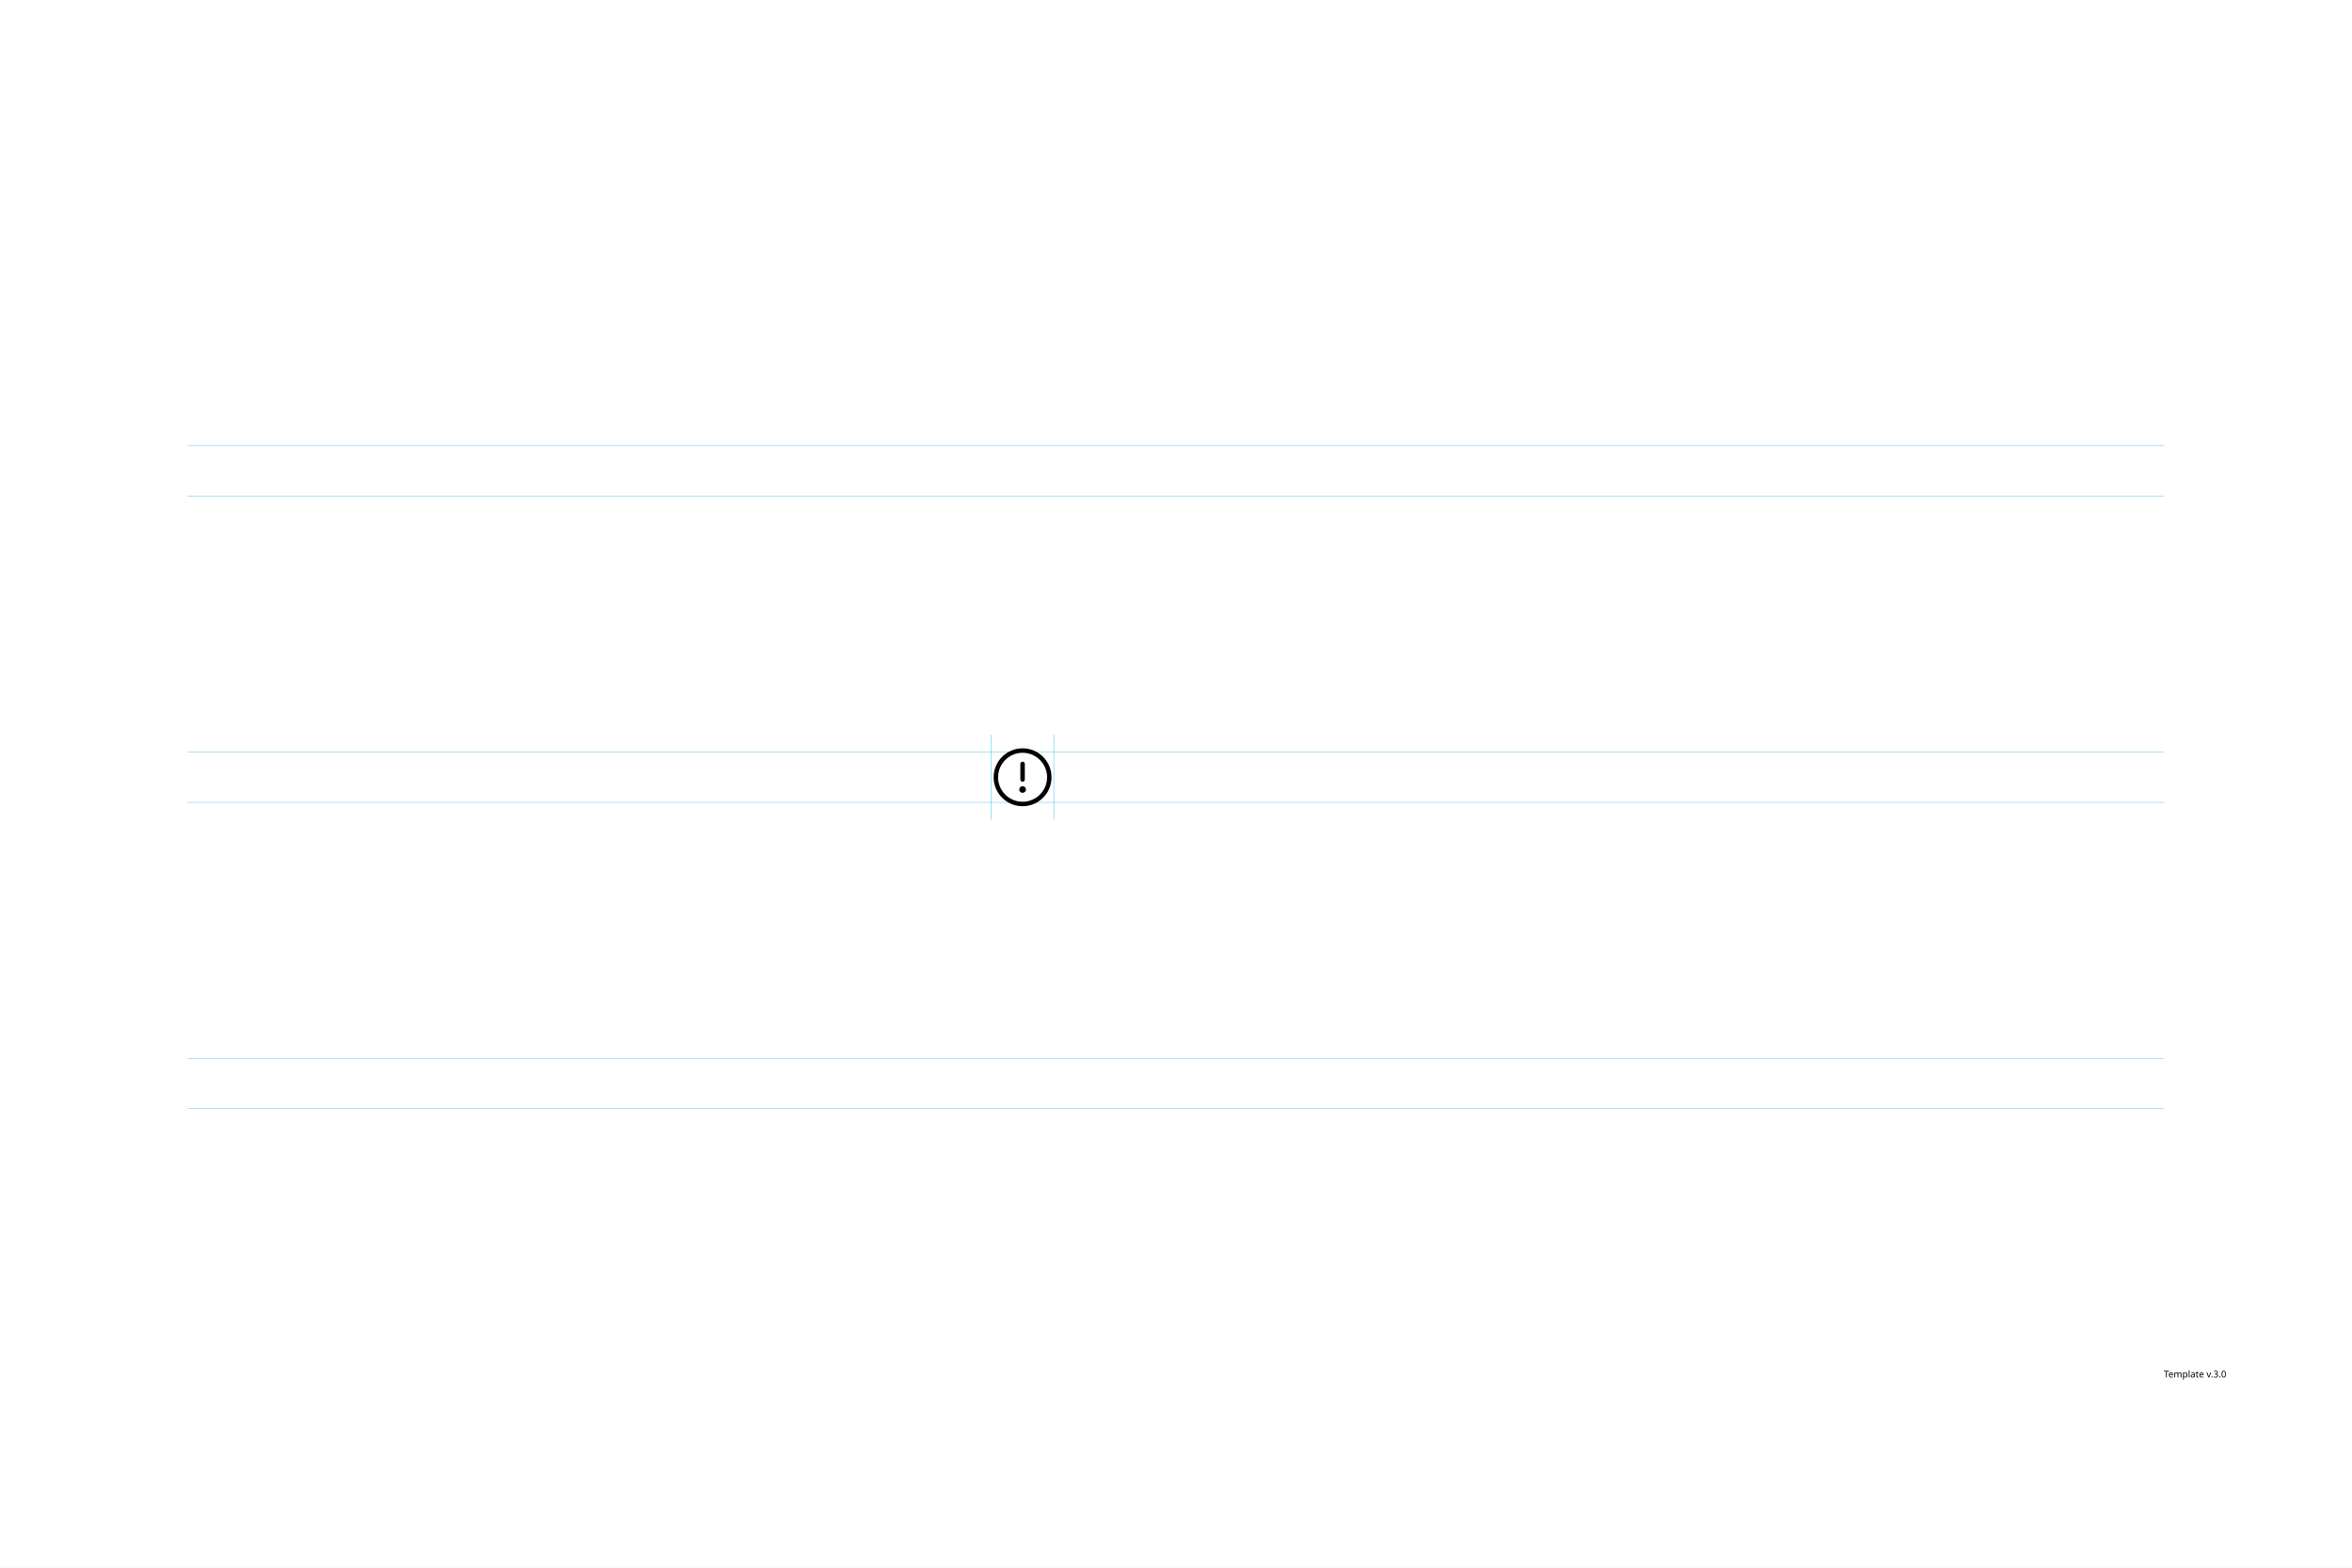
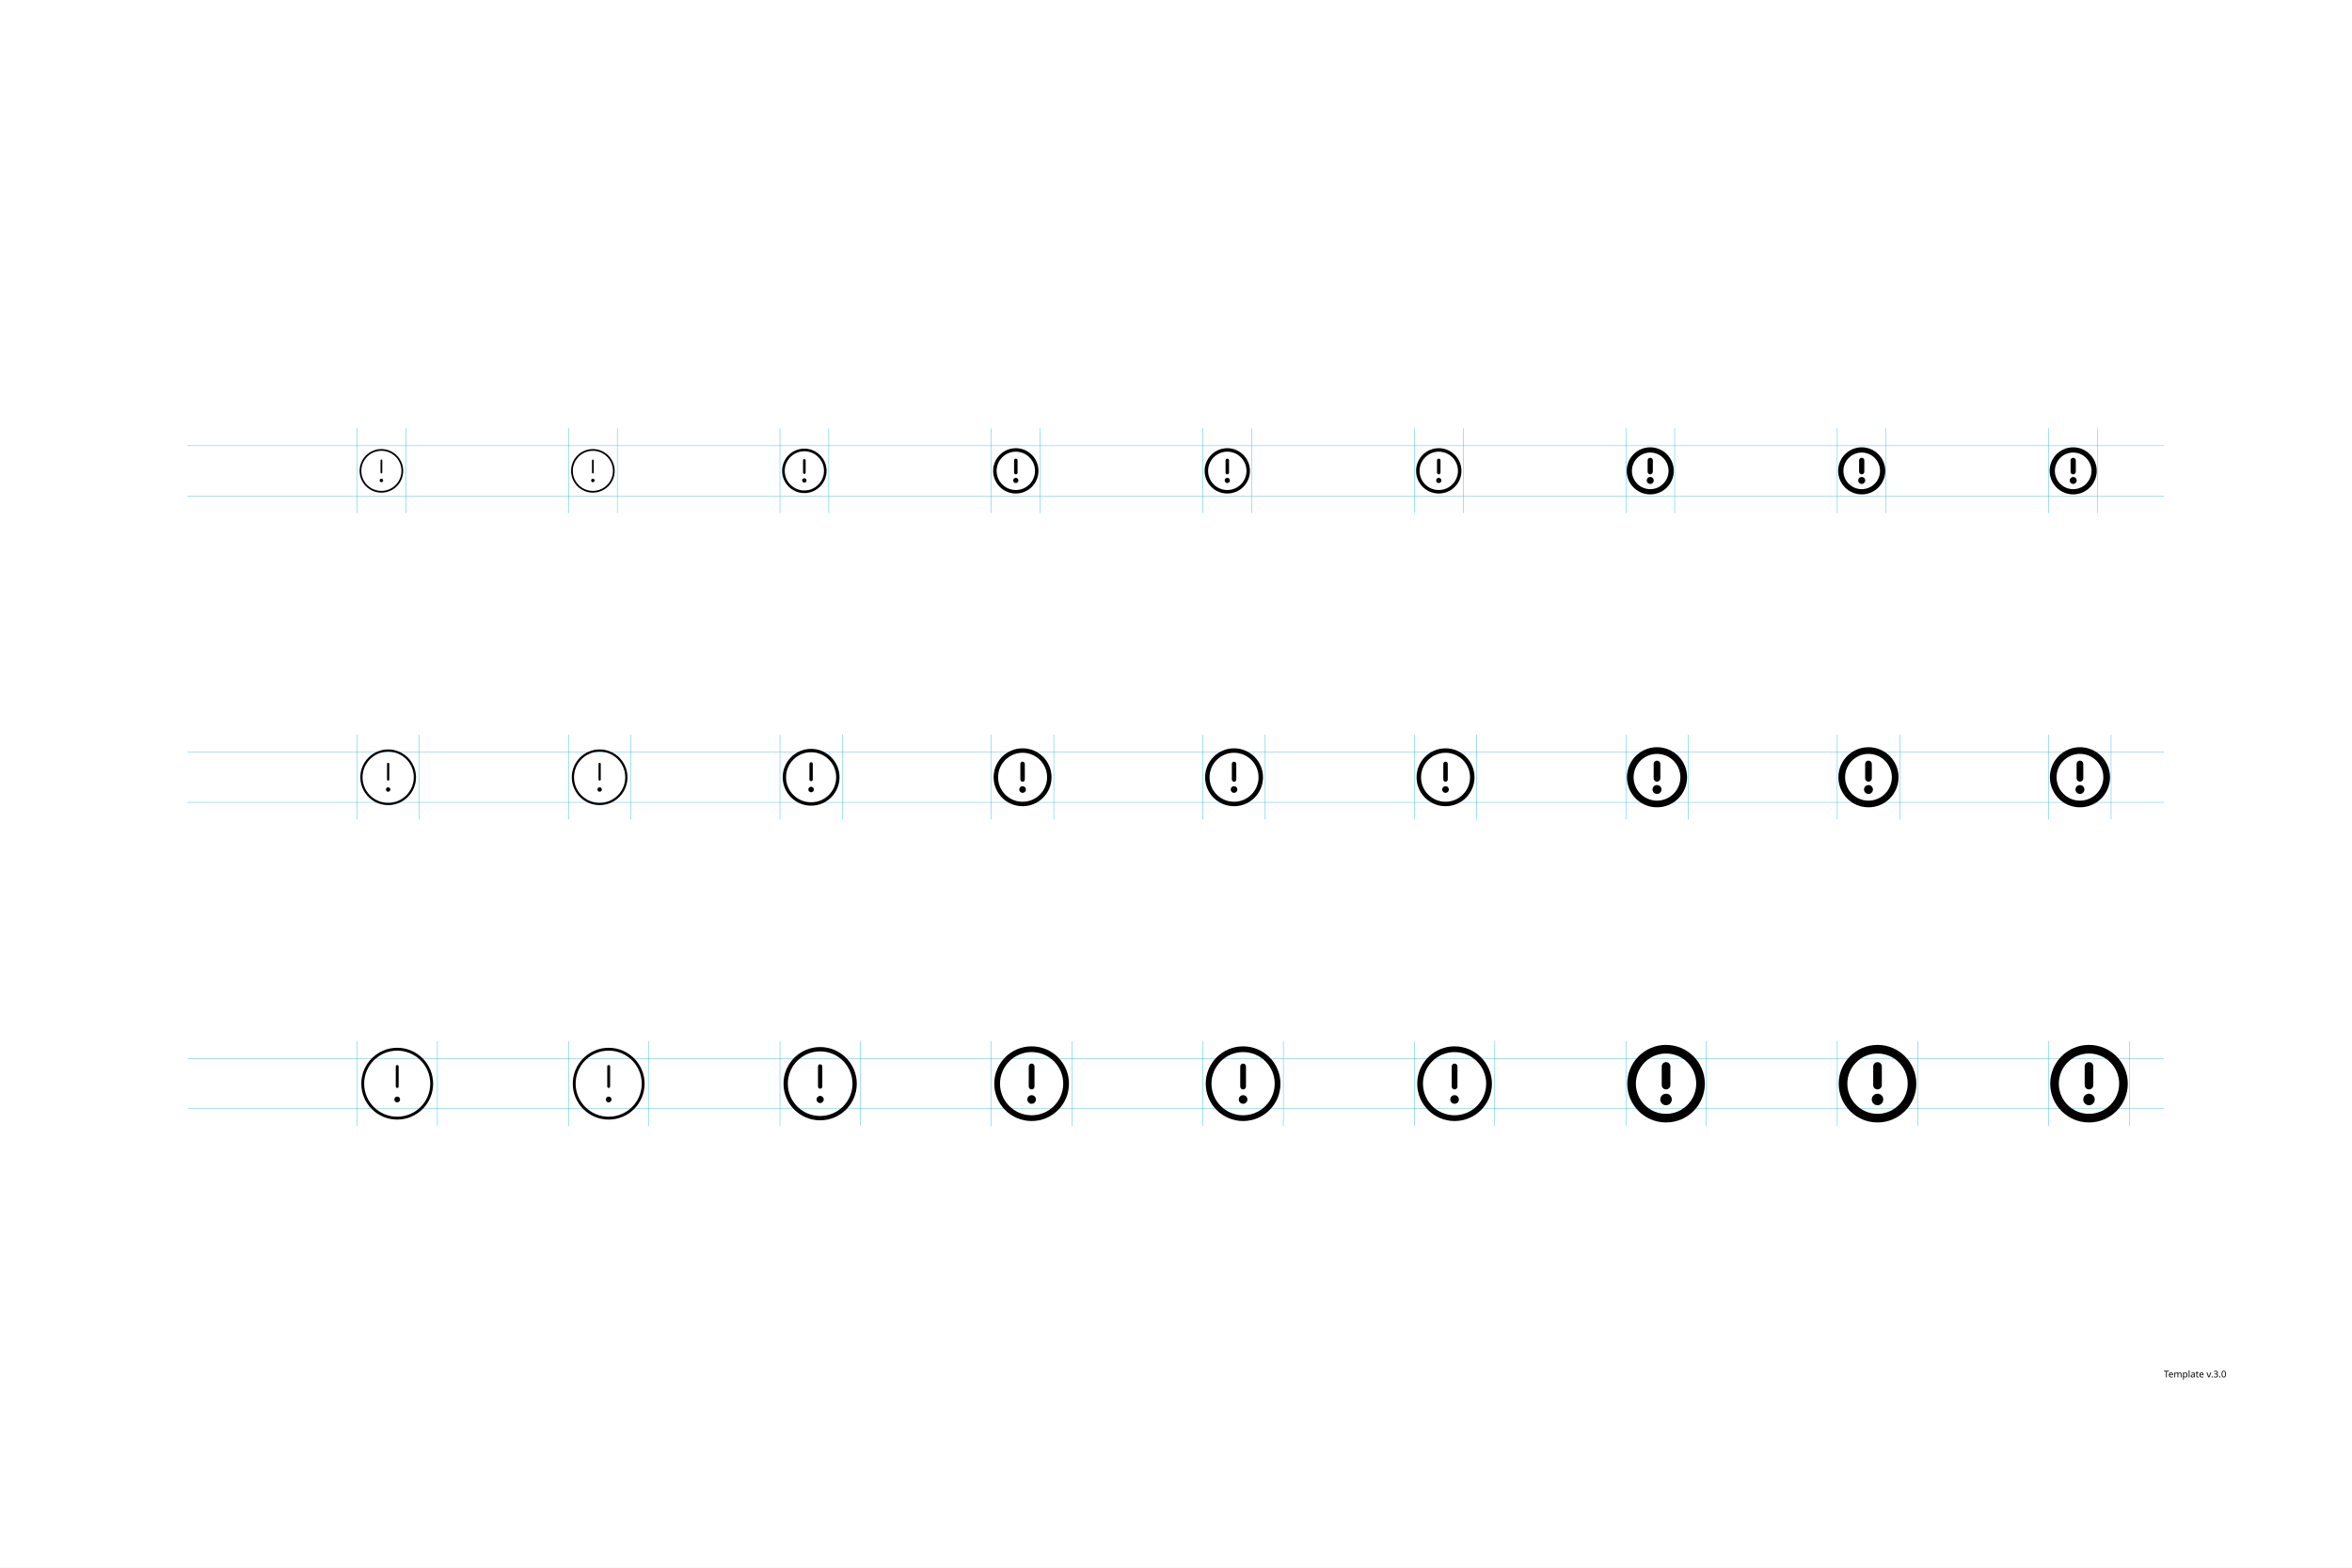
<svg xmlns="http://www.w3.org/2000/svg" version="1.1" width="3300" height="2200">
  <g id="Notes">
    <rect height="2200" id="artboard" style="fill:white;opacity:1" width="3300" x="0" y="0" />
    <text id="template-version" style="stroke:none;fill:black;font-family:sans-serif;font-size:13;" transform="matrix(1 0 0 1 3036 1933)">Template v.3.0</text>
  </g>
  <g id="Guides">
    <line id="Baseline-S" style="fill:none;stroke:#27AAE1;opacity:1;stroke-width:0.5;" x1="263" x2="3036" y1="696.0" y2="696.0" />
    <line id="Capline-S" style="fill:none;stroke:#27AAE1;opacity:1;stroke-width:0.5;" x1="263" x2="3036" y1="625.541" y2="625.541" />
    <line id="Baseline-M" style="fill:none;stroke:#27AAE1;opacity:1;stroke-width:0.5;" x1="263" x2="3036" y1="1126.0" y2="1126.0" />
    <line id="Capline-M" style="fill:none;stroke:#27AAE1;opacity:1;stroke-width:0.5;" x1="263" x2="3036" y1="1055.54" y2="1055.54" />
    <line id="Baseline-L" style="fill:none;stroke:#27AAE1;opacity:1;stroke-width:0.5;" x1="263" x2="3036" y1="1556.0" y2="1556.0" />
    <line id="Capline-L" style="fill:none;stroke:#27AAE1;opacity:1;stroke-width:0.5;" x1="263" x2="3036" y1="1485.54" y2="1485.54" />
-     <line id="left-margin-Regular-M" style="fill:none;stroke:#00AEEF;stroke-width:0.5;opacity:1.0;" x1="1391.000" x2="1391.000" y1="1030.79" y2="1150.12" />
-     <line id="right-margin-Regular-M" style="fill:none;stroke:#00AEEF;stroke-width:0.5;opacity:1.0;" x1="1478.500" x2="1478.500" y1="1030.79" y2="1150.12" />
+     <line id="left-margin-Ultralight-S" style="fill:none;stroke:#00AEEF;stroke-width:0.5;opacity:1.0;" x1="500.870" x2="500.870" y1="601.00" y2="720.00" />
+     <line id="right-margin-Ultralight-S" style="fill:none;stroke:#00AEEF;stroke-width:0.5;opacity:1.0;" x1="569.383" x2="569.383" y1="601.00" y2="720.00" />
+     <line id="left-margin-Ultralight-M" style="fill:none;stroke:#00AEEF;stroke-width:0.5;opacity:1.0;" x1="500.870" x2="500.870" y1="1031.00" y2="1150.00" />
+     <line id="right-margin-Ultralight-M" style="fill:none;stroke:#00AEEF;stroke-width:0.5;opacity:1.0;" x1="588.370" x2="588.370" y1="1031.00" y2="1150.00" />
+     <line id="left-margin-Ultralight-L" style="fill:none;stroke:#00AEEF;stroke-width:0.5;opacity:1.0;" x1="500.870" x2="500.870" y1="1461.00" y2="1580.00" />
+     <line id="right-margin-Ultralight-L" style="fill:none;stroke:#00AEEF;stroke-width:0.5;opacity:1.0;" x1="613.745" x2="613.745" y1="1461.00" y2="1580.00" />
+     <line id="left-margin-Thin-S" style="fill:none;stroke:#00AEEF;stroke-width:0.5;opacity:1.0;" x1="797.580" x2="797.580" y1="601.00" y2="720.00" />
+     <line id="right-margin-Thin-S" style="fill:none;stroke:#00AEEF;stroke-width:0.5;opacity:1.0;" x1="866.093" x2="866.093" y1="601.00" y2="720.00" />
+     <line id="left-margin-Thin-M" style="fill:none;stroke:#00AEEF;stroke-width:0.5;opacity:1.0;" x1="797.580" x2="797.580" y1="1031.00" y2="1150.00" />
+     <line id="right-margin-Thin-M" style="fill:none;stroke:#00AEEF;stroke-width:0.5;opacity:1.0;" x1="885.080" x2="885.080" y1="1031.00" y2="1150.00" />
+     <line id="left-margin-Thin-L" style="fill:none;stroke:#00AEEF;stroke-width:0.5;opacity:1.0;" x1="797.580" x2="797.580" y1="1461.00" y2="1580.00" />
+     <line id="right-margin-Thin-L" style="fill:none;stroke:#00AEEF;stroke-width:0.5;opacity:1.0;" x1="910.455" x2="910.455" y1="1461.00" y2="1580.00" />
+     <line id="left-margin-Light-S" style="fill:none;stroke:#00AEEF;stroke-width:0.5;opacity:1.0;" x1="1094.290" x2="1094.290" y1="601.00" y2="720.00" />
+     <line id="right-margin-Light-S" style="fill:none;stroke:#00AEEF;stroke-width:0.5;opacity:1.0;" x1="1162.803" x2="1162.803" y1="601.00" y2="720.00" />
+     <line id="left-margin-Light-M" style="fill:none;stroke:#00AEEF;stroke-width:0.5;opacity:1.0;" x1="1094.290" x2="1094.290" y1="1031.00" y2="1150.00" />
+     <line id="right-margin-Light-M" style="fill:none;stroke:#00AEEF;stroke-width:0.5;opacity:1.0;" x1="1181.790" x2="1181.790" y1="1031.00" y2="1150.00" />
+     <line id="left-margin-Light-L" style="fill:none;stroke:#00AEEF;stroke-width:0.5;opacity:1.0;" x1="1094.290" x2="1094.290" y1="1461.00" y2="1580.00" />
+     <line id="right-margin-Light-L" style="fill:none;stroke:#00AEEF;stroke-width:0.5;opacity:1.0;" x1="1207.165" x2="1207.165" y1="1461.00" y2="1580.00" />
+     <line id="left-margin-Regular-S" style="fill:none;stroke:#00AEEF;stroke-width:0.5;opacity:1.0;" x1="1391.000" x2="1391.000" y1="601.00" y2="720.00" />
+     <line id="right-margin-Regular-S" style="fill:none;stroke:#00AEEF;stroke-width:0.5;opacity:1.0;" x1="1459.513" x2="1459.513" y1="601.00" y2="720.00" />
+     <line id="left-margin-Regular-M" style="fill:none;stroke:#00AEEF;stroke-width:0.5;opacity:1.0;" x1="1391.000" x2="1391.000" y1="1031.00" y2="1150.00" />
+     <line id="right-margin-Regular-M" style="fill:none;stroke:#00AEEF;stroke-width:0.5;opacity:1.0;" x1="1478.500" x2="1478.500" y1="1031.00" y2="1150.00" />
+     <line id="left-margin-Regular-L" style="fill:none;stroke:#00AEEF;stroke-width:0.5;opacity:1.0;" x1="1391.000" x2="1391.000" y1="1461.00" y2="1580.00" />
+     <line id="right-margin-Regular-L" style="fill:none;stroke:#00AEEF;stroke-width:0.5;opacity:1.0;" x1="1503.875" x2="1503.875" y1="1461.00" y2="1580.00" />
+     <line id="left-margin-Medium-S" style="fill:none;stroke:#00AEEF;stroke-width:0.5;opacity:1.0;" x1="1687.710" x2="1687.710" y1="601.00" y2="720.00" />
+     <line id="right-margin-Medium-S" style="fill:none;stroke:#00AEEF;stroke-width:0.5;opacity:1.0;" x1="1756.223" x2="1756.223" y1="601.00" y2="720.00" />
+     <line id="left-margin-Medium-M" style="fill:none;stroke:#00AEEF;stroke-width:0.5;opacity:1.0;" x1="1687.710" x2="1687.710" y1="1031.00" y2="1150.00" />
+     <line id="right-margin-Medium-M" style="fill:none;stroke:#00AEEF;stroke-width:0.5;opacity:1.0;" x1="1775.210" x2="1775.210" y1="1031.00" y2="1150.00" />
+     <line id="left-margin-Medium-L" style="fill:none;stroke:#00AEEF;stroke-width:0.5;opacity:1.0;" x1="1687.710" x2="1687.710" y1="1461.00" y2="1580.00" />
+     <line id="right-margin-Medium-L" style="fill:none;stroke:#00AEEF;stroke-width:0.5;opacity:1.0;" x1="1800.585" x2="1800.585" y1="1461.00" y2="1580.00" />
+     <line id="left-margin-Semibold-S" style="fill:none;stroke:#00AEEF;stroke-width:0.5;opacity:1.0;" x1="1984.420" x2="1984.420" y1="601.00" y2="720.00" />
+     <line id="right-margin-Semibold-S" style="fill:none;stroke:#00AEEF;stroke-width:0.5;opacity:1.0;" x1="2052.932" x2="2052.932" y1="601.00" y2="720.00" />
+     <line id="left-margin-Semibold-M" style="fill:none;stroke:#00AEEF;stroke-width:0.5;opacity:1.0;" x1="1984.420" x2="1984.420" y1="1031.00" y2="1150.00" />
+     <line id="right-margin-Semibold-M" style="fill:none;stroke:#00AEEF;stroke-width:0.5;opacity:1.0;" x1="2071.920" x2="2071.920" y1="1031.00" y2="1150.00" />
+     <line id="left-margin-Semibold-L" style="fill:none;stroke:#00AEEF;stroke-width:0.5;opacity:1.0;" x1="1984.420" x2="1984.420" y1="1461.00" y2="1580.00" />
+     <line id="right-margin-Semibold-L" style="fill:none;stroke:#00AEEF;stroke-width:0.5;opacity:1.0;" x1="2097.295" x2="2097.295" y1="1461.00" y2="1580.00" />
+     <line id="left-margin-Bold-S" style="fill:none;stroke:#00AEEF;stroke-width:0.5;opacity:1.0;" x1="2281.130" x2="2281.130" y1="601.00" y2="720.00" />
+     <line id="right-margin-Bold-S" style="fill:none;stroke:#00AEEF;stroke-width:0.5;opacity:1.0;" x1="2349.642" x2="2349.642" y1="601.00" y2="720.00" />
+     <line id="left-margin-Bold-M" style="fill:none;stroke:#00AEEF;stroke-width:0.5;opacity:1.0;" x1="2281.130" x2="2281.130" y1="1031.00" y2="1150.00" />
+     <line id="right-margin-Bold-M" style="fill:none;stroke:#00AEEF;stroke-width:0.5;opacity:1.0;" x1="2368.630" x2="2368.630" y1="1031.00" y2="1150.00" />
+     <line id="left-margin-Bold-L" style="fill:none;stroke:#00AEEF;stroke-width:0.5;opacity:1.0;" x1="2281.130" x2="2281.130" y1="1461.00" y2="1580.00" />
+     <line id="right-margin-Bold-L" style="fill:none;stroke:#00AEEF;stroke-width:0.5;opacity:1.0;" x1="2394.005" x2="2394.005" y1="1461.00" y2="1580.00" />
+     <line id="left-margin-Heavy-S" style="fill:none;stroke:#00AEEF;stroke-width:0.5;opacity:1.0;" x1="2577.840" x2="2577.840" y1="601.00" y2="720.00" />
+     <line id="right-margin-Heavy-S" style="fill:none;stroke:#00AEEF;stroke-width:0.5;opacity:1.0;" x1="2646.352" x2="2646.352" y1="601.00" y2="720.00" />
+     <line id="left-margin-Heavy-M" style="fill:none;stroke:#00AEEF;stroke-width:0.5;opacity:1.0;" x1="2577.840" x2="2577.840" y1="1031.00" y2="1150.00" />
+     <line id="right-margin-Heavy-M" style="fill:none;stroke:#00AEEF;stroke-width:0.5;opacity:1.0;" x1="2665.340" x2="2665.340" y1="1031.00" y2="1150.00" />
+     <line id="left-margin-Heavy-L" style="fill:none;stroke:#00AEEF;stroke-width:0.5;opacity:1.0;" x1="2577.840" x2="2577.840" y1="1461.00" y2="1580.00" />
+     <line id="right-margin-Heavy-L" style="fill:none;stroke:#00AEEF;stroke-width:0.5;opacity:1.0;" x1="2690.715" x2="2690.715" y1="1461.00" y2="1580.00" />
+     <line id="left-margin-Black-S" style="fill:none;stroke:#00AEEF;stroke-width:0.5;opacity:1.0;" x1="2874.550" x2="2874.550" y1="601.00" y2="720.00" />
+     <line id="right-margin-Black-S" style="fill:none;stroke:#00AEEF;stroke-width:0.5;opacity:1.0;" x1="2943.062" x2="2943.062" y1="601.00" y2="720.00" />
+     <line id="left-margin-Black-M" style="fill:none;stroke:#00AEEF;stroke-width:0.5;opacity:1.0;" x1="2874.550" x2="2874.550" y1="1031.00" y2="1150.00" />
+     <line id="right-margin-Black-M" style="fill:none;stroke:#00AEEF;stroke-width:0.5;opacity:1.0;" x1="2962.050" x2="2962.050" y1="1031.00" y2="1150.00" />
+     <line id="left-margin-Black-L" style="fill:none;stroke:#00AEEF;stroke-width:0.5;opacity:1.0;" x1="2874.550" x2="2874.550" y1="1461.00" y2="1580.00" />
+     <line id="right-margin-Black-L" style="fill:none;stroke:#00AEEF;stroke-width:0.5;opacity:1.0;" x1="2987.425" x2="2987.425" y1="1461.00" y2="1580.00" />
  </g>
  <g id="Symbols">
-     <g id="Regular-M" transform="matrix(1 0 0 1 1391.0 1126.0)">
+     <g id="Ultralight-S" transform="matrix(1 0 0 1 500.870 696.0)">
+       <path d="M 34.256,-65.816 A 30.586,30.586 0 1,0 64.842,-35.23 A 30.62,30.62 0 0,0 34.256,-65.816 Z m 0,58.725 a 28.139,28.139 0 1,1 28.139,-28.139 A 28.17,28.17 0 0,1 34.256,-7.091 Z m -1.223,-25.692 L 33.033,-49.911 a 1.223,1.223 0 0,1 2.447,0 l 0,17.128 a 1.223,1.223 0 0,1 -2.447,0 Z m 3.67,11.011 a 2.447,2.447 0 1,1 -2.447,-2.447 A 2.447,2.447 0 0,1 36.703,-21.772 Z" />
+     </g>
+     <g id="Ultralight-M" transform="matrix(1 0 0 1 500.870 1126.0)">
+       <path d="M 43.75,-74.293 A 39.062,39.062 0 1,0 82.812,-35.23 A 39.105,39.105 0 0,0 43.75,-74.293 Z m 0,75 a 35.938,35.938 0 1,1 35.938,-35.938 A 35.977,35.977 0 0,1 43.75,0.708 Z m -1.562,-32.812 L 42.188,-53.98 a 1.562,1.562 0 0,1 3.125,0 l 0,21.875 a 1.562,1.562 0 0,1 -3.125,0 Z m 4.688,14.062 a 3.125,3.125 0 1,1 -3.125,-3.125 A 3.125,3.125 0 0,1 46.875,-18.043 Z" />
+     </g>
+     <g id="Ultralight-L" transform="matrix(1 0 0 1 500.870 1556.0)">
+       <path d="M 56.438,-85.621 A 50.391,50.391 0 1,0 106.828,-35.23 A 50.446,50.446 0 0,0 56.438,-85.621 Z m 0,96.75 a 46.359,46.359 0 1,1 46.359,-46.359 A 46.41,46.41 0 0,1 56.438,11.129 Z m -2.016,-42.328 L 54.422,-59.417 a 2.016,2.016 0 0,1 4.031,0 l 0,28.219 a 2.016,2.016 0 0,1 -4.031,0 Z m 6.047,18.141 a 4.031,4.031 0 1,1 -4.031,-4.031 A 4.031,4.031 0 0,1 60.469,-13.058 Z" />
+     </g>
+     <g id="Thin-S" transform="matrix(1 0 0 1 797.580 696.0)">
+       <path d="M 34.256,-65.816 A 30.586,30.586 0 1,0 64.842,-35.23 A 30.62,30.62 0 0,0 34.256,-65.816 Z m 0,58.725 a 28.139,28.139 0 1,1 28.139,-28.139 A 28.17,28.17 0 0,1 34.256,-7.091 Z m -1.223,-25.692 L 33.033,-49.911 a 1.223,1.223 0 0,1 2.447,0 l 0,17.128 a 1.223,1.223 0 0,1 -2.447,0 Z m 3.67,11.011 a 2.447,2.447 0 1,1 -2.447,-2.447 A 2.447,2.447 0 0,1 36.703,-21.772 Z" />
+     </g>
+     <g id="Thin-M" transform="matrix(1 0 0 1 797.580 1126.0)">
+       <path d="M 43.75,-74.293 A 39.062,39.062 0 1,0 82.812,-35.23 A 39.105,39.105 0 0,0 43.75,-74.293 Z m 0,75 a 35.938,35.938 0 1,1 35.938,-35.938 A 35.977,35.977 0 0,1 43.75,0.708 Z m -1.562,-32.812 L 42.188,-53.98 a 1.562,1.562 0 0,1 3.125,0 l 0,21.875 a 1.562,1.562 0 0,1 -3.125,0 Z m 4.688,14.062 a 3.125,3.125 0 1,1 -3.125,-3.125 A 3.125,3.125 0 0,1 46.875,-18.043 Z" />
+     </g>
+     <g id="Thin-L" transform="matrix(1 0 0 1 797.580 1556.0)">
+       <path d="M 56.438,-85.621 A 50.391,50.391 0 1,0 106.828,-35.23 A 50.446,50.446 0 0,0 56.438,-85.621 Z m 0,96.75 a 46.359,46.359 0 1,1 46.359,-46.359 A 46.41,46.41 0 0,1 56.438,11.129 Z m -2.016,-42.328 L 54.422,-59.417 a 2.016,2.016 0 0,1 4.031,0 l 0,28.219 a 2.016,2.016 0 0,1 -4.031,0 Z m 6.047,18.141 a 4.031,4.031 0 1,1 -4.031,-4.031 A 4.031,4.031 0 0,1 60.469,-13.058 Z" />
+     </g>
+     <g id="Light-S" transform="matrix(1 0 0 1 1094.290 696.0)">
+       <path d="M 34.256,-66.428 A 31.198,31.198 0 1,0 65.454,-35.23 A 31.234,31.234 0 0,0 34.256,-66.428 Z m 0,58.725 a 27.527,27.527 0 1,1 27.527,-27.527 A 27.558,27.558 0 0,1 34.256,-7.703 Z m -1.835,-25.08 L 32.421,-49.911 a 1.835,1.835 0 0,1 3.67,0 l 0,17.128 a 1.835,1.835 0 0,1 -3.67,0 Z m 4.894,11.011 a 3.059,3.059 0 1,1 -3.059,-3.059 A 3.059,3.059 0 0,1 37.315,-21.772 Z" />
+     </g>
+     <g id="Light-M" transform="matrix(1 0 0 1 1094.290 1126.0)">
+       <path d="M 43.75,-75.074 A 39.844,39.844 0 1,0 83.594,-35.23 A 39.891,39.891 0 0,0 43.75,-75.074 Z m 0,75 a 35.156,35.156 0 1,1 35.156,-35.156 A 35.195,35.195 0 0,1 43.75,-0.074 Z m -2.344,-32.031 L 41.406,-53.98 a 2.344,2.344 0 0,1 4.688,0 l 0,21.875 a 2.344,2.344 0 0,1 -4.688,0 Z m 6.25,14.062 a 3.906,3.906 0 1,1 -3.906,-3.906 A 3.906,3.906 0 0,1 47.656,-18.043 Z" />
+     </g>
+     <g id="Light-L" transform="matrix(1 0 0 1 1094.290 1556.0)">
+       <path d="M 56.438,-86.628 A 51.398,51.398 0 1,0 107.836,-35.23 A 51.459,51.459 0 0,0 56.438,-86.628 Z m 0,96.75 a 45.352,45.352 0 1,1 45.352,-45.352 A 45.402,45.402 0 0,1 56.438,10.122 Z m -3.023,-41.32 L 53.414,-59.417 a 3.023,3.023 0 0,1 6.047,0 l 0,28.219 a 3.023,3.023 0 0,1 -6.047,0 Z m 8.062,18.141 a 5.039,5.039 0 1,1 -5.039,-5.039 A 5.039,5.039 0 0,1 61.477,-13.058 Z" />
+     </g>
+     <g id="Regular-S" transform="matrix(1 0 0 1 1391.000 696.0)">
+       <path d="M 34.256,-67.039 A 31.809,31.809 0 1,0 66.066,-35.23 A 31.843,31.843 0 0,0 34.256,-67.039 Z m 0,58.725 a 26.916,26.916 0 1,1 26.916,-26.916 A 26.946,26.946 0 0,1 34.256,-8.314 Z m -2.447,-24.469 L 31.809,-49.911 a 2.447,2.447 0 0,1 4.894,0 l 0,17.128 a 2.447,2.447 0 0,1 -4.894,0 Z m 6.117,11.011 a 3.67,3.67 0 1,1 -3.67,-3.67 A 3.67,3.67 0 0,1 37.927,-21.772 Z" />
+     </g>
+     <g id="Regular-M" transform="matrix(1 0 0 1 1391.000 1126.0)">
      <path d="M 43.75,-75.855 A 40.625,40.625 0 1,0 84.375,-35.23 A 40.668,40.668 0 0,0 43.75,-75.855 Z m 0,75 a 34.375,34.375 0 1,1 34.375,-34.375 A 34.414,34.414 0 0,1 43.75,-0.855 Z m -3.125,-31.25 L 40.625,-53.98 a 3.125,3.125 0 0,1 6.25,0 l 0,21.875 a 3.125,3.125 0 0,1 -6.25,0 Z m 7.812,14.062 a 4.688,4.688 0 1,1 -4.688,-4.688 A 4.688,4.688 0 0,1 48.438,-18.043 Z" />
+     </g>
+     <g id="Regular-L" transform="matrix(1 0 0 1 1391.000 1556.0)">
+       <path d="M 56.438,-87.636 A 52.406,52.406 0 1,0 108.844,-35.23 A 52.462,52.462 0 0,0 56.438,-87.636 Z m 0,96.75 a 44.344,44.344 0 1,1 44.344,-44.344 A 44.394,44.394 0 0,1 56.438,9.114 Z m -4.031,-40.312 L 52.406,-59.417 a 4.031,4.031 0 0,1 8.062,0 l 0,28.219 a 4.031,4.031 0 0,1 -8.062,0 Z m 10.078,18.141 a 6.047,6.047 0 1,1 -6.047,-6.047 A 6.047,6.047 0 0,1 62.484,-13.058 Z" />
+     </g>
+     <g id="Medium-S" transform="matrix(1 0 0 1 1687.710 696.0)">
+       <path d="M 34.256,-67.039 A 31.809,31.809 0 1,0 66.066,-35.23 A 31.843,31.843 0 0,0 34.256,-67.039 Z m 0,58.725 a 26.916,26.916 0 1,1 26.916,-26.916 A 26.946,26.946 0 0,1 34.256,-8.314 Z m -2.447,-24.469 L 31.809,-49.911 a 2.447,2.447 0 0,1 4.894,0 l 0,17.128 a 2.447,2.447 0 0,1 -4.894,0 Z m 6.117,11.011 a 3.67,3.67 0 1,1 -3.67,-3.67 A 3.67,3.67 0 0,1 37.927,-21.772 Z" />
+     </g>
+     <g id="Medium-M" transform="matrix(1 0 0 1 1687.710 1126.0)">
+       <path d="M 43.75,-75.855 A 40.625,40.625 0 1,0 84.375,-35.23 A 40.668,40.668 0 0,0 43.75,-75.855 Z m 0,75 a 34.375,34.375 0 1,1 34.375,-34.375 A 34.414,34.414 0 0,1 43.75,-0.855 Z m -3.125,-31.25 L 40.625,-53.98 a 3.125,3.125 0 0,1 6.25,0 l 0,21.875 a 3.125,3.125 0 0,1 -6.25,0 Z m 7.812,14.062 a 4.688,4.688 0 1,1 -4.688,-4.688 A 4.688,4.688 0 0,1 48.438,-18.043 Z" />
+     </g>
+     <g id="Medium-L" transform="matrix(1 0 0 1 1687.710 1556.0)">
+       <path d="M 56.438,-87.636 A 52.406,52.406 0 1,0 108.844,-35.23 A 52.462,52.462 0 0,0 56.438,-87.636 Z m 0,96.75 a 44.344,44.344 0 1,1 44.344,-44.344 A 44.394,44.394 0 0,1 56.438,9.114 Z m -4.031,-40.312 L 52.406,-59.417 a 4.031,4.031 0 0,1 8.062,0 l 0,28.219 a 4.031,4.031 0 0,1 -8.062,0 Z m 10.078,18.141 a 6.047,6.047 0 1,1 -6.047,-6.047 A 6.047,6.047 0 0,1 62.484,-13.058 Z" />
+     </g>
+     <g id="Semibold-S" transform="matrix(1 0 0 1 1984.420 696.0)">
+       <path d="M 34.256,-67.039 A 31.809,31.809 0 1,0 66.066,-35.23 A 31.843,31.843 0 0,0 34.256,-67.039 Z m 0,58.725 a 26.916,26.916 0 1,1 26.916,-26.916 A 26.946,26.946 0 0,1 34.256,-8.314 Z m -2.447,-24.469 L 31.809,-49.911 a 2.447,2.447 0 0,1 4.894,0 l 0,17.128 a 2.447,2.447 0 0,1 -4.894,0 Z m 6.117,11.011 a 3.67,3.67 0 1,1 -3.67,-3.67 A 3.67,3.67 0 0,1 37.927,-21.772 Z" />
+     </g>
+     <g id="Semibold-M" transform="matrix(1 0 0 1 1984.420 1126.0)">
+       <path d="M 43.75,-75.855 A 40.625,40.625 0 1,0 84.375,-35.23 A 40.668,40.668 0 0,0 43.75,-75.855 Z m 0,75 a 34.375,34.375 0 1,1 34.375,-34.375 A 34.414,34.414 0 0,1 43.75,-0.855 Z m -3.125,-31.25 L 40.625,-53.98 a 3.125,3.125 0 0,1 6.25,0 l 0,21.875 a 3.125,3.125 0 0,1 -6.25,0 Z m 7.812,14.062 a 4.688,4.688 0 1,1 -4.688,-4.688 A 4.688,4.688 0 0,1 48.438,-18.043 Z" />
+     </g>
+     <g id="Semibold-L" transform="matrix(1 0 0 1 1984.420 1556.0)">
+       <path d="M 56.438,-87.636 A 52.406,52.406 0 1,0 108.844,-35.23 A 52.462,52.462 0 0,0 56.438,-87.636 Z m 0,96.75 a 44.344,44.344 0 1,1 44.344,-44.344 A 44.394,44.394 0 0,1 56.438,9.114 Z m -4.031,-40.312 L 52.406,-59.417 a 4.031,4.031 0 0,1 8.062,0 l 0,28.219 a 4.031,4.031 0 0,1 -8.062,0 Z m 10.078,18.141 a 6.047,6.047 0 1,1 -6.047,-6.047 A 6.047,6.047 0 0,1 62.484,-13.058 Z" />
+     </g>
+     <g id="Bold-S" transform="matrix(1 0 0 1 2281.130 696.0)">
+       <path d="M 34.256,-68.263 A 33.033,33.033 0 1,0 67.289,-35.23 A 33.069,33.069 0 0,0 34.256,-68.263 Z m 0,58.725 a 25.692,25.692 0 1,1 25.692,-25.692 A 25.72,25.72 0 0,1 34.256,-9.538 Z m -3.67,-24.469 L 30.586,-49.911 a 3.67,3.67 0 0,1 7.341,0 l 0,15.905 a 3.67,3.67 0 0,1 -7.341,0 Z m 8.564,12.234 a 4.894,4.894 0 1,1 -4.894,-4.894 A 4.894,4.894 0 0,1 39.15,-21.772 Z" />
+     </g>
+     <g id="Bold-M" transform="matrix(1 0 0 1 2281.130 1126.0)">
+       <path d="M 43.75,-77.418 A 42.188,42.188 0 1,0 85.938,-35.23 A 42.234,42.234 0 0,0 43.75,-77.418 Z m 0,75 a 32.812,32.812 0 1,1 32.812,-32.812 A 32.848,32.848 0 0,1 43.75,-2.417 Z m -4.688,-31.25 L 39.062,-53.98 a 4.688,4.688 0 0,1 9.375,0 l 0,20.312 a 4.688,4.688 0 0,1 -9.375,0 Z m 10.938,15.625 a 6.25,6.25 0 1,1 -6.25,-6.25 A 6.25,6.25 0 0,1 50,-18.043 Z" />
+     </g>
+     <g id="Bold-L" transform="matrix(1 0 0 1 2281.130 1556.0)">
+       <path d="M 56.438,-89.652 A 54.422,54.422 0 1,0 110.859,-35.23 A 54.482,54.482 0 0,0 56.438,-89.652 Z m 0,96.75 a 42.328,42.328 0 1,1 42.328,-42.328 A 42.373,42.373 0 0,1 56.438,7.098 Z m -6.047,-40.312 L 50.391,-59.417 a 6.047,6.047 0 0,1 12.094,0 l 0,26.203 a 6.047,6.047 0 0,1 -12.094,0 Z m 14.109,20.156 a 8.062,8.062 0 1,1 -8.062,-8.062 A 8.062,8.062 0 0,1 64.5,-13.058 Z" />
+     </g>
+     <g id="Heavy-S" transform="matrix(1 0 0 1 2577.840 696.0)">
+       <path d="M 34.256,-68.263 A 33.033,33.033 0 1,0 67.289,-35.23 A 33.069,33.069 0 0,0 34.256,-68.263 Z m 0,58.725 a 25.692,25.692 0 1,1 25.692,-25.692 A 25.72,25.72 0 0,1 34.256,-9.538 Z m -3.67,-24.469 L 30.586,-49.911 a 3.67,3.67 0 0,1 7.341,0 l 0,15.905 a 3.67,3.67 0 0,1 -7.341,0 Z m 8.564,12.234 a 4.894,4.894 0 1,1 -4.894,-4.894 A 4.894,4.894 0 0,1 39.15,-21.772 Z" />
+     </g>
+     <g id="Heavy-M" transform="matrix(1 0 0 1 2577.840 1126.0)">
+       <path d="M 43.75,-77.418 A 42.188,42.188 0 1,0 85.938,-35.23 A 42.234,42.234 0 0,0 43.75,-77.418 Z m 0,75 a 32.812,32.812 0 1,1 32.812,-32.812 A 32.848,32.848 0 0,1 43.75,-2.417 Z m -4.688,-31.25 L 39.062,-53.98 a 4.688,4.688 0 0,1 9.375,0 l 0,20.312 a 4.688,4.688 0 0,1 -9.375,0 Z m 10.938,15.625 a 6.25,6.25 0 1,1 -6.25,-6.25 A 6.25,6.25 0 0,1 50,-18.043 Z" />
+     </g>
+     <g id="Heavy-L" transform="matrix(1 0 0 1 2577.840 1556.0)">
+       <path d="M 56.438,-89.652 A 54.422,54.422 0 1,0 110.859,-35.23 A 54.482,54.482 0 0,0 56.438,-89.652 Z m 0,96.75 a 42.328,42.328 0 1,1 42.328,-42.328 A 42.373,42.373 0 0,1 56.438,7.098 Z m -6.047,-40.312 L 50.391,-59.417 a 6.047,6.047 0 0,1 12.094,0 l 0,26.203 a 6.047,6.047 0 0,1 -12.094,0 Z m 14.109,20.156 a 8.062,8.062 0 1,1 -8.062,-8.062 A 8.062,8.062 0 0,1 64.5,-13.058 Z" />
+     </g>
+     <g id="Black-S" transform="matrix(1 0 0 1 2874.550 696.0)">
+       <path d="M 34.256,-68.263 A 33.033,33.033 0 1,0 67.289,-35.23 A 33.069,33.069 0 0,0 34.256,-68.263 Z m 0,58.725 a 25.692,25.692 0 1,1 25.692,-25.692 A 25.72,25.72 0 0,1 34.256,-9.538 Z m -3.67,-24.469 L 30.586,-49.911 a 3.67,3.67 0 0,1 7.341,0 l 0,15.905 a 3.67,3.67 0 0,1 -7.341,0 Z m 8.564,12.234 a 4.894,4.894 0 1,1 -4.894,-4.894 A 4.894,4.894 0 0,1 39.15,-21.772 Z" />
+     </g>
+     <g id="Black-M" transform="matrix(1 0 0 1 2874.550 1126.0)">
+       <path d="M 43.75,-77.418 A 42.188,42.188 0 1,0 85.938,-35.23 A 42.234,42.234 0 0,0 43.75,-77.418 Z m 0,75 a 32.812,32.812 0 1,1 32.812,-32.812 A 32.848,32.848 0 0,1 43.75,-2.417 Z m -4.688,-31.25 L 39.062,-53.98 a 4.688,4.688 0 0,1 9.375,0 l 0,20.312 a 4.688,4.688 0 0,1 -9.375,0 Z m 10.938,15.625 a 6.25,6.25 0 1,1 -6.25,-6.25 A 6.25,6.25 0 0,1 50,-18.043 Z" />
+     </g>
+     <g id="Black-L" transform="matrix(1 0 0 1 2874.550 1556.0)">
+       <path d="M 56.438,-89.652 A 54.422,54.422 0 1,0 110.859,-35.23 A 54.482,54.482 0 0,0 56.438,-89.652 Z m 0,96.75 a 42.328,42.328 0 1,1 42.328,-42.328 A 42.373,42.373 0 0,1 56.438,7.098 Z m -6.047,-40.312 L 50.391,-59.417 a 6.047,6.047 0 0,1 12.094,0 l 0,26.203 a 6.047,6.047 0 0,1 -12.094,0 Z m 14.109,20.156 a 8.062,8.062 0 1,1 -8.062,-8.062 A 8.062,8.062 0 0,1 64.5,-13.058 Z" />
    </g>
  </g>
</svg>
